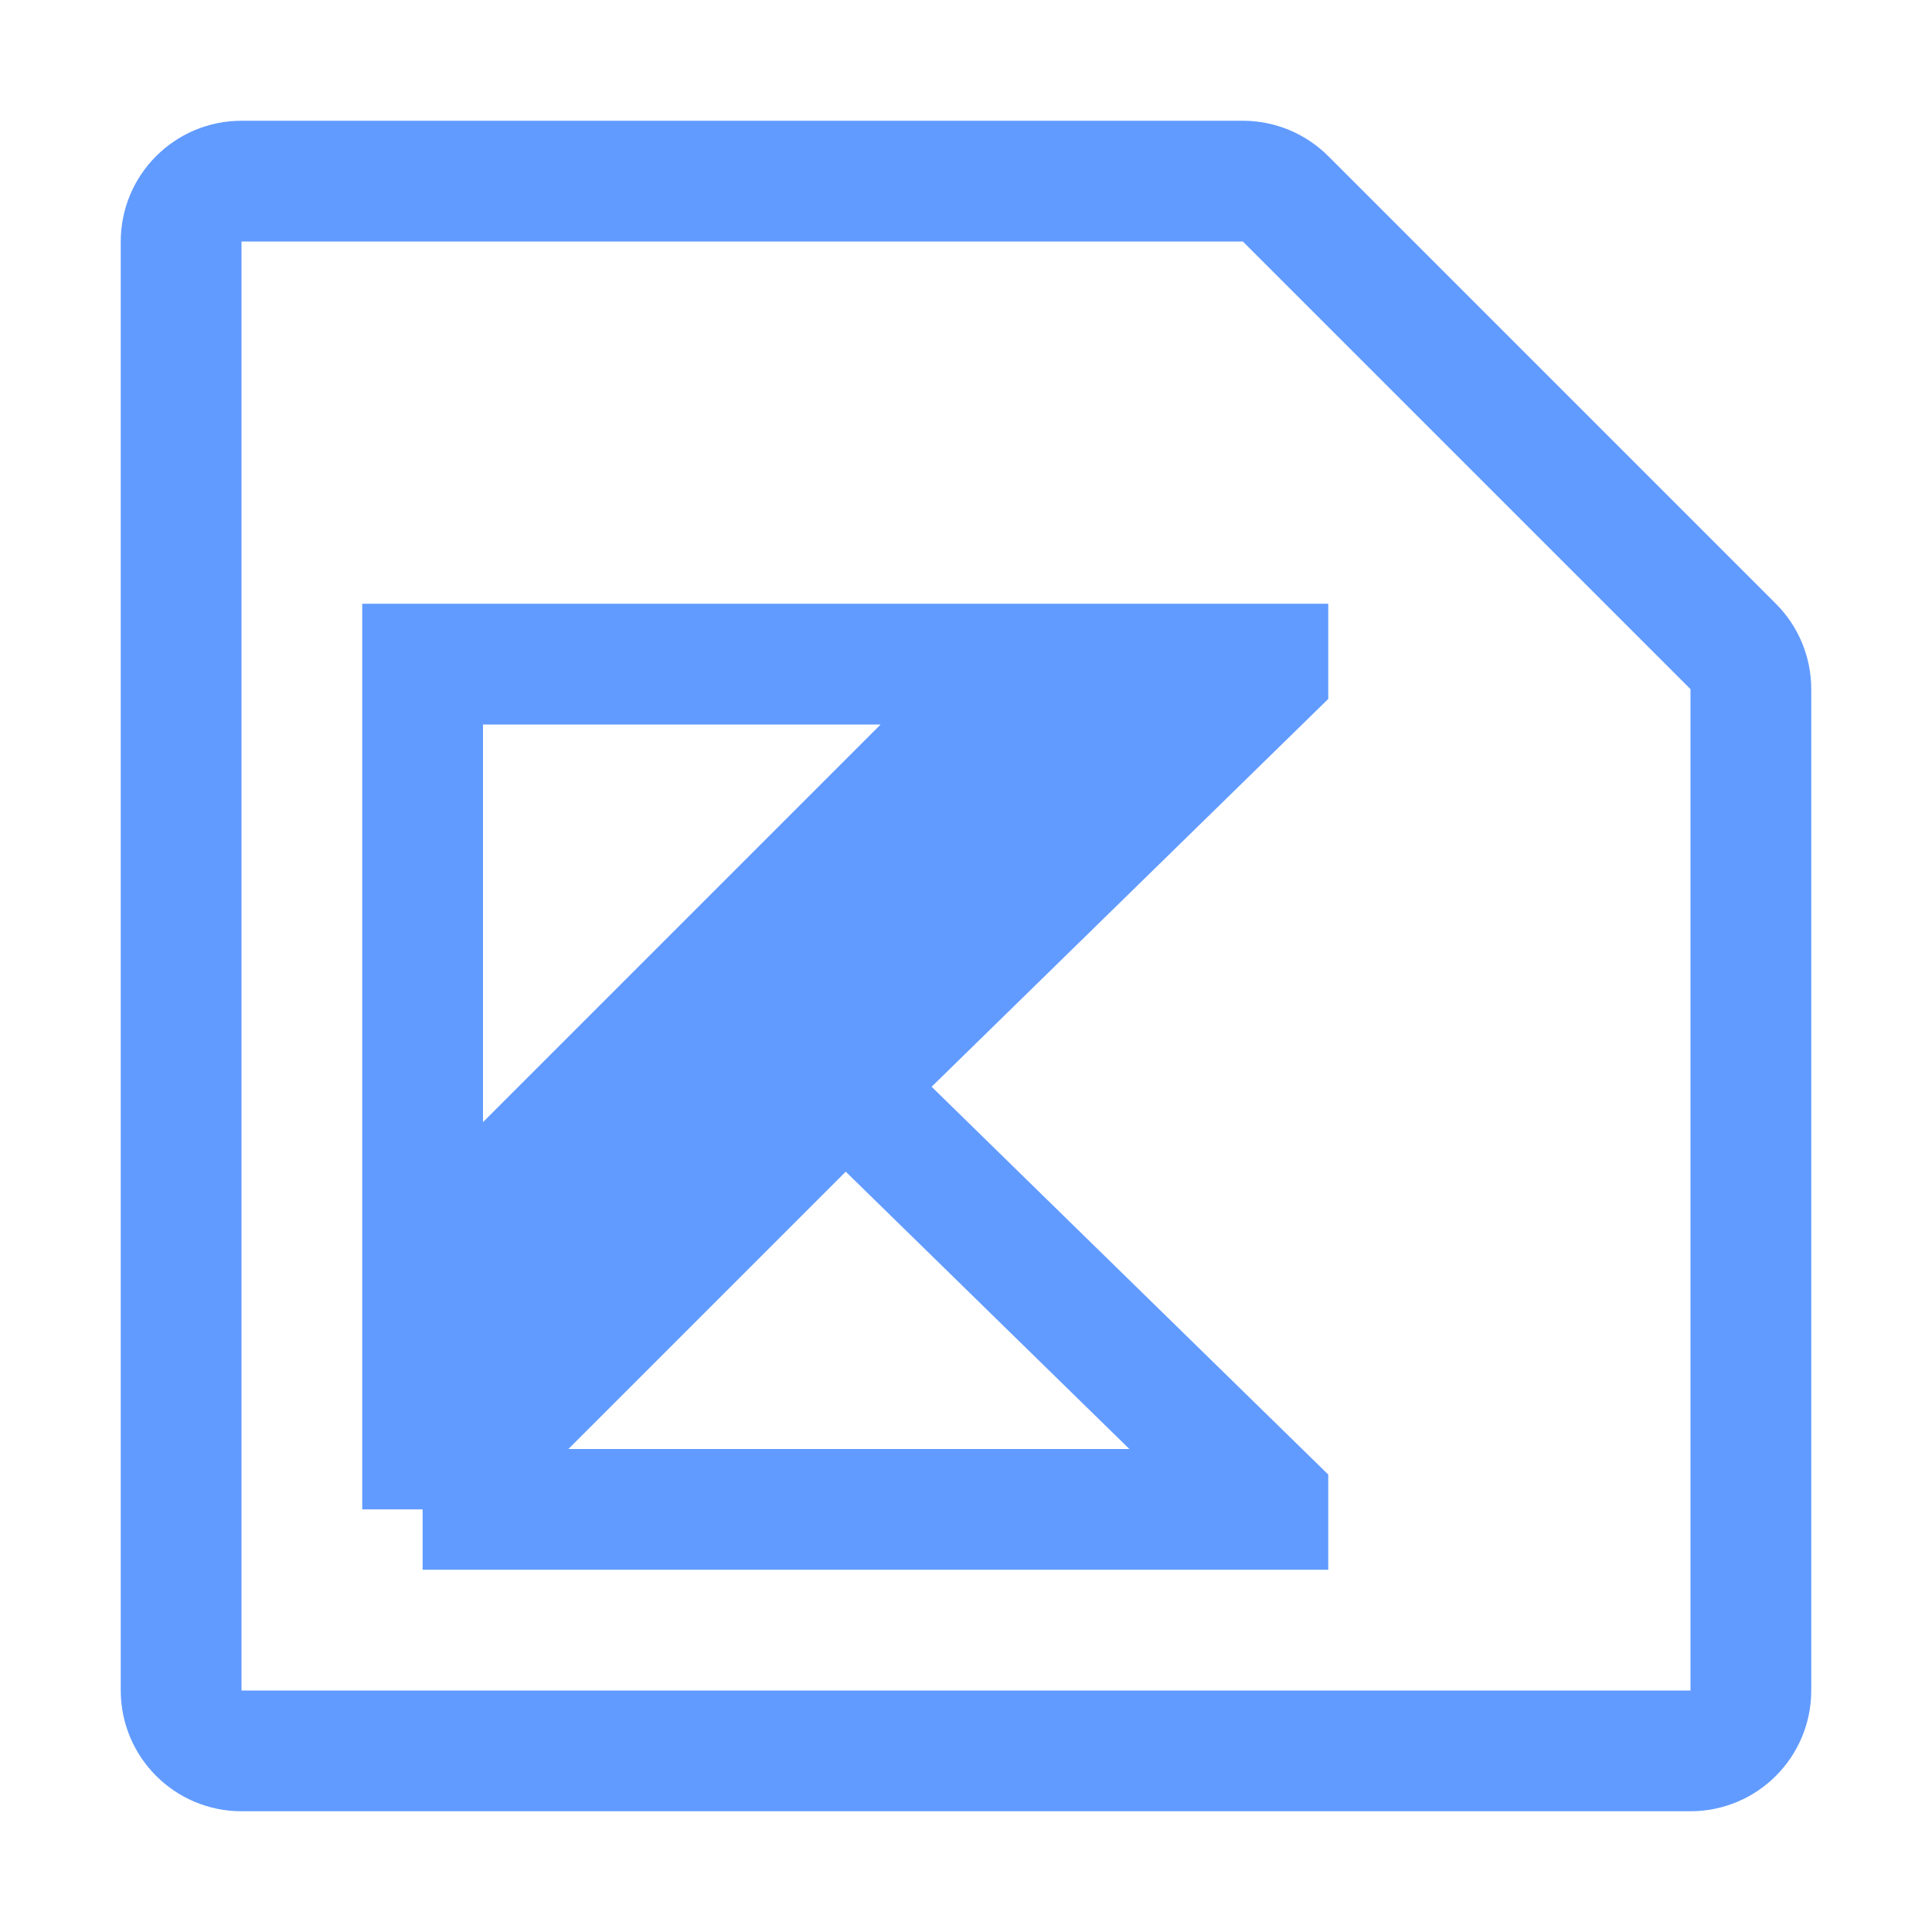
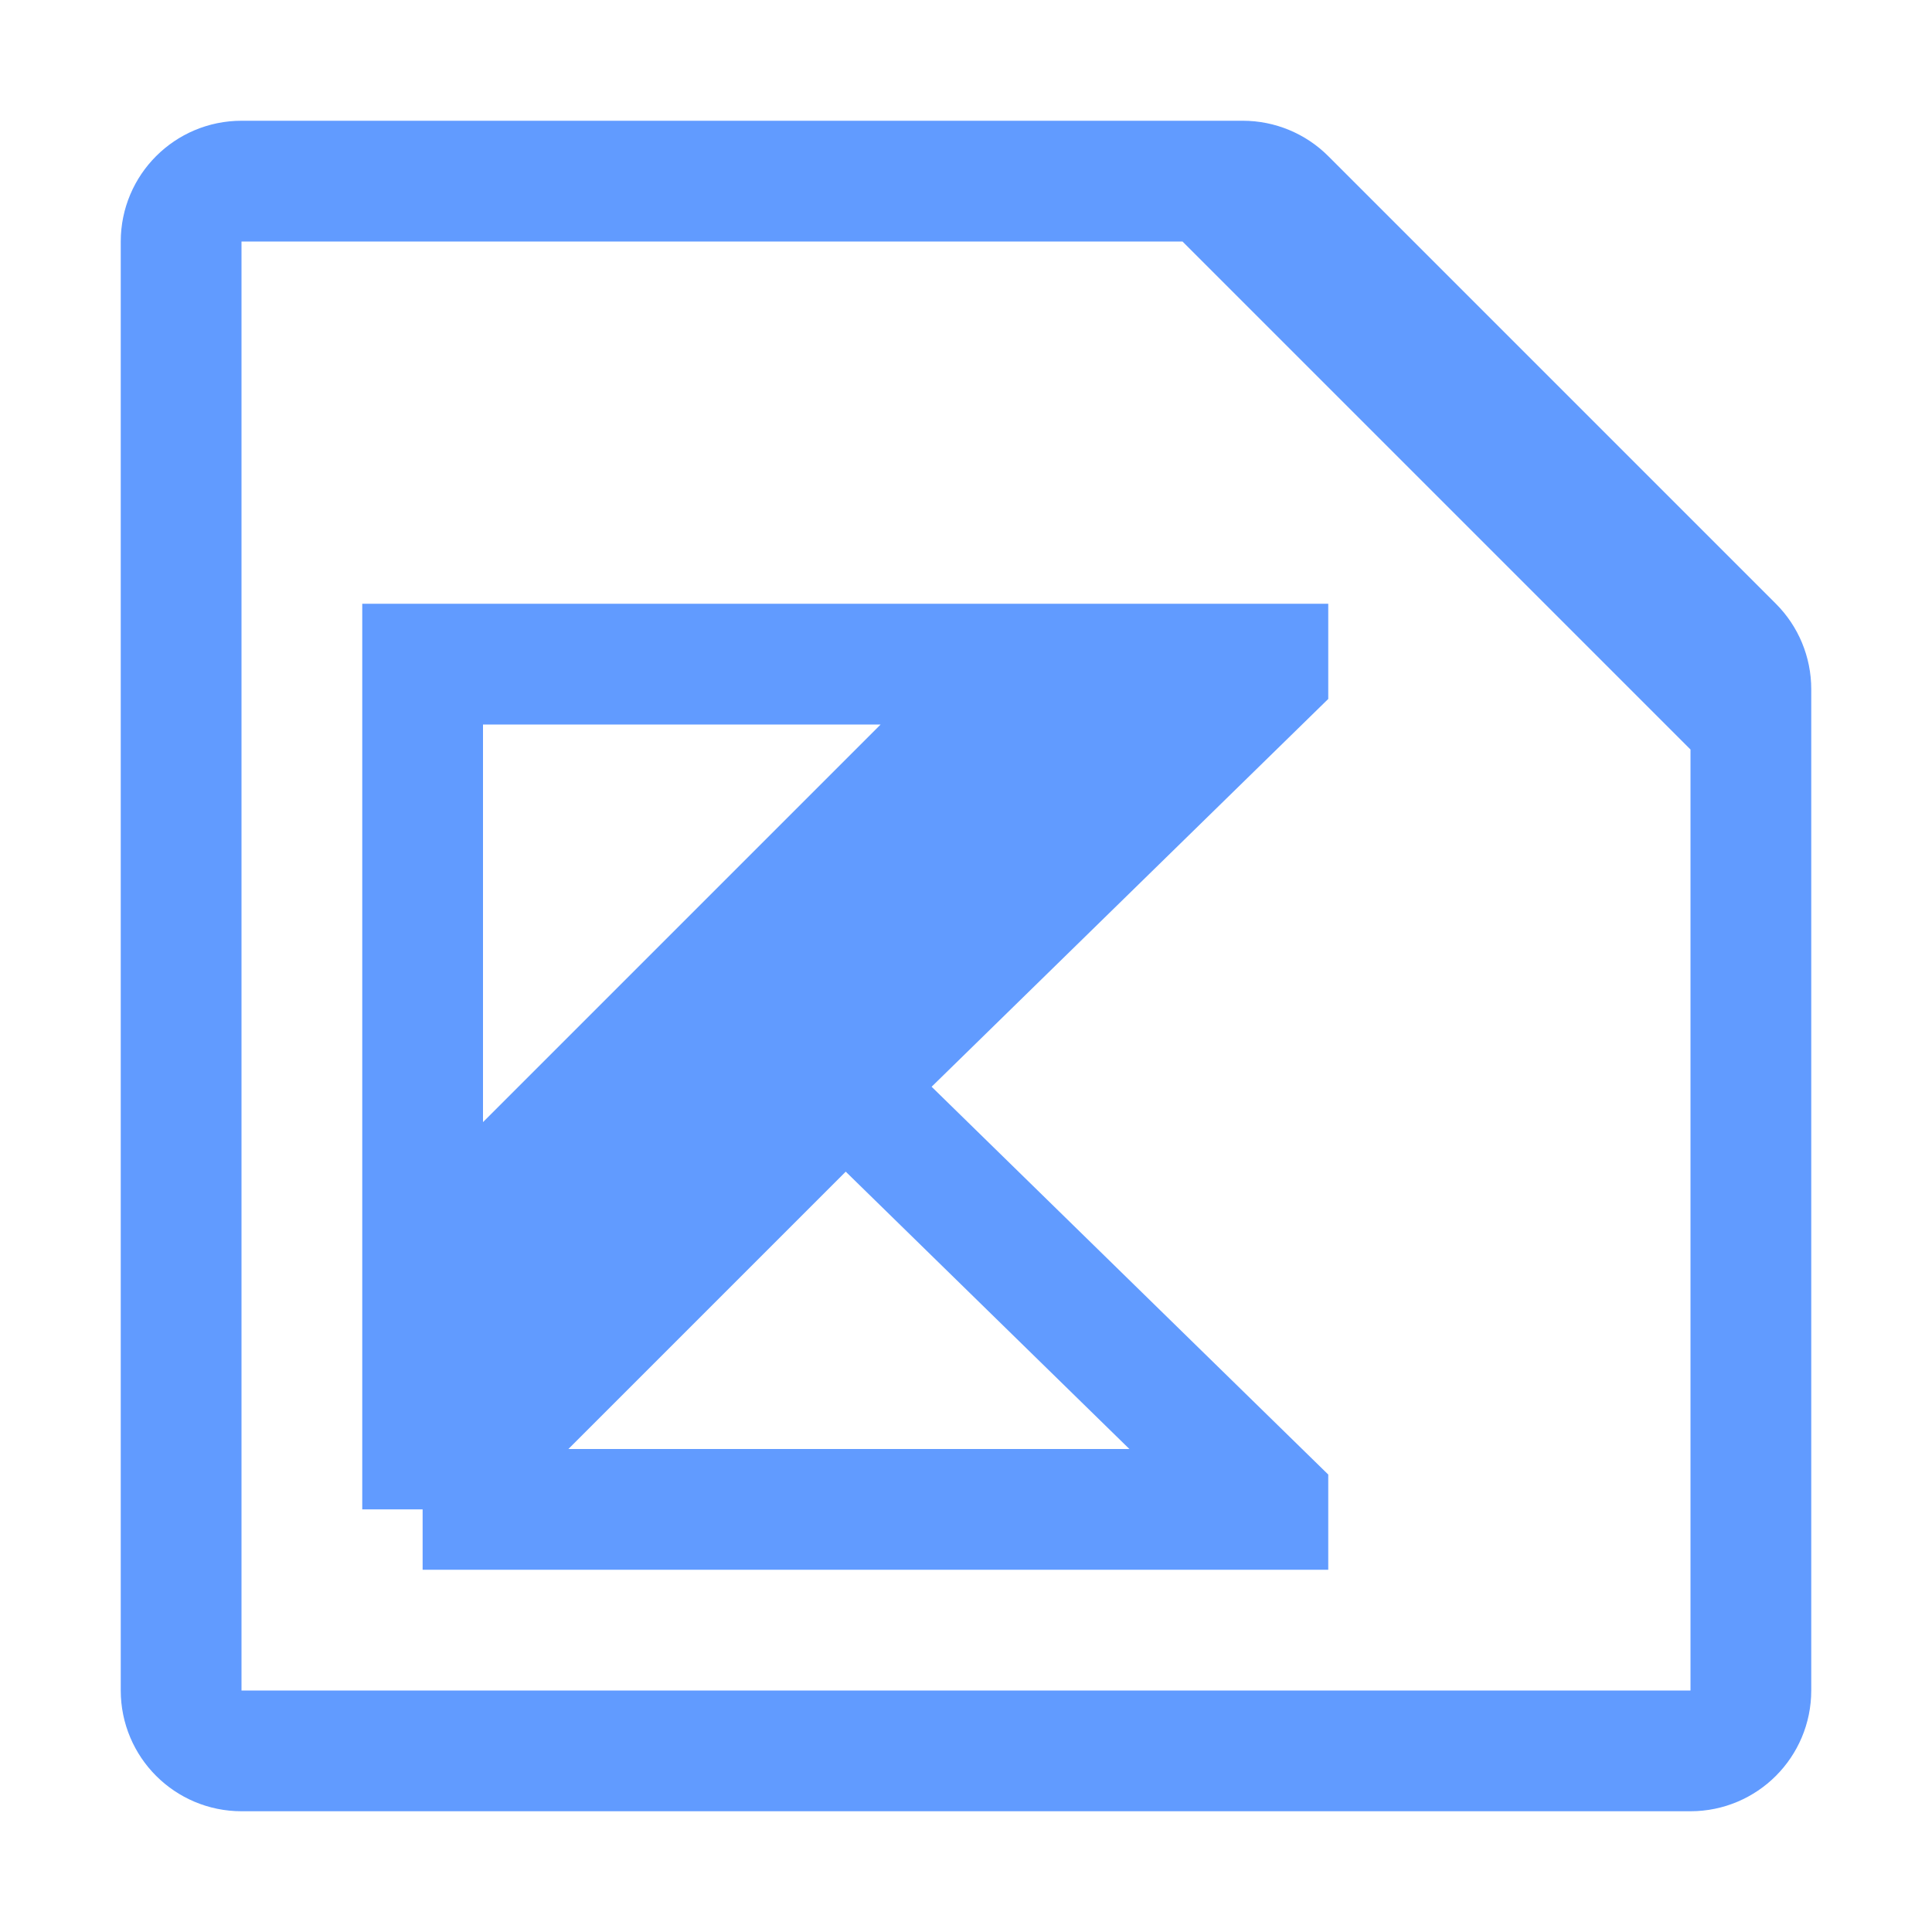
<svg xmlns="http://www.w3.org/2000/svg" width="16" height="16" viewBox="0 0 16 16" fill="none">
-   <path d="M1.5 2C1.5 1.724 1.724 1.5 2 1.5H10.293C10.425 1.5 10.553 1.553 10.646 1.646L14.354 5.354C14.447 5.447 14.5 5.574 14.5 5.707V14C14.5 14.276 14.276 14.5 14 14.5H2C1.724 14.5 1.5 14.276 1.5 14V2Z" stroke="#619BFF" />
+   <path d="M14.5 6V5.707C14.5 5.574 14.447 5.447 14.354 5.354L10.646 1.646C10.553 1.553 10.425 1.5 10.293 1.5H10M14.5 6V14C14.5 14.276 14.276 14.5 14 14.5H2C1.724 14.5 1.5 14.276 1.5 14V2C1.5 1.724 1.724 1.5 2 1.5H10M14.5 6L10 1.5" stroke="#619BFF" />
  <path d="M7 9L10.5 5.578V5.5L8.5 5.5L3.5 10.5V12.5L7 9Z" fill="#619BFF" />
  <path d="M3.5 12.5H10.5V12.422L7 9M3.5 12.5L7 9M3.5 12.5V10.5M7 9L10.5 5.578V5.5L8.5 5.5M3.5 10.5V5.5L8.5 5.5M3.5 10.5L8.5 5.5" stroke="#619BFF" />
</svg>
